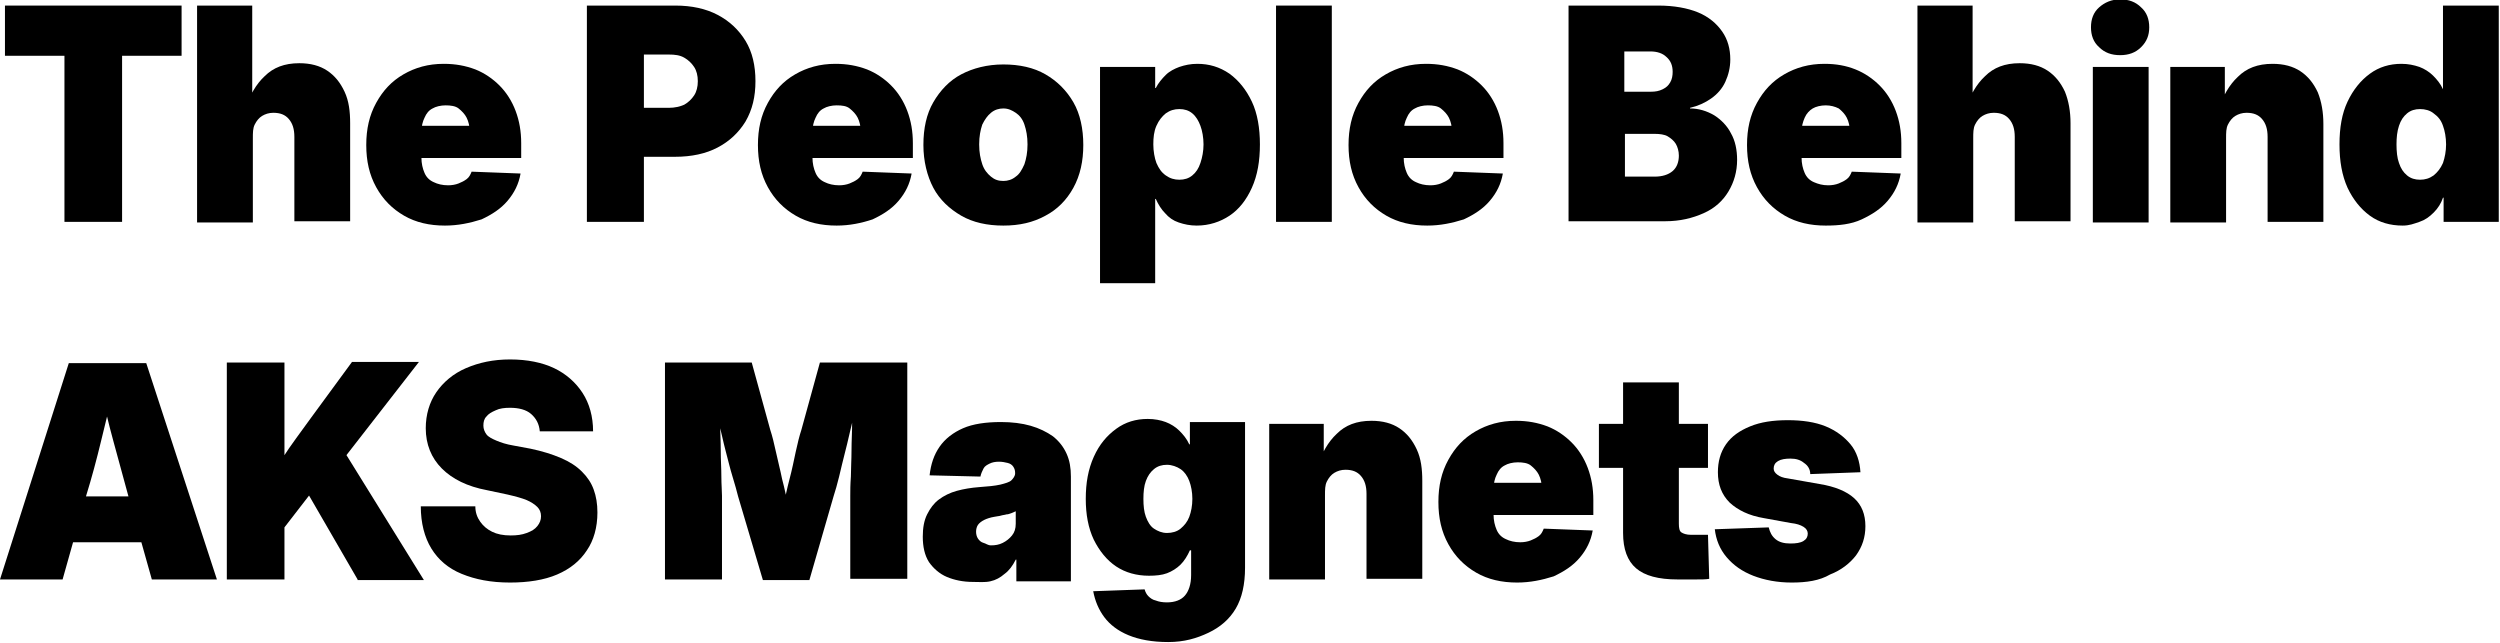
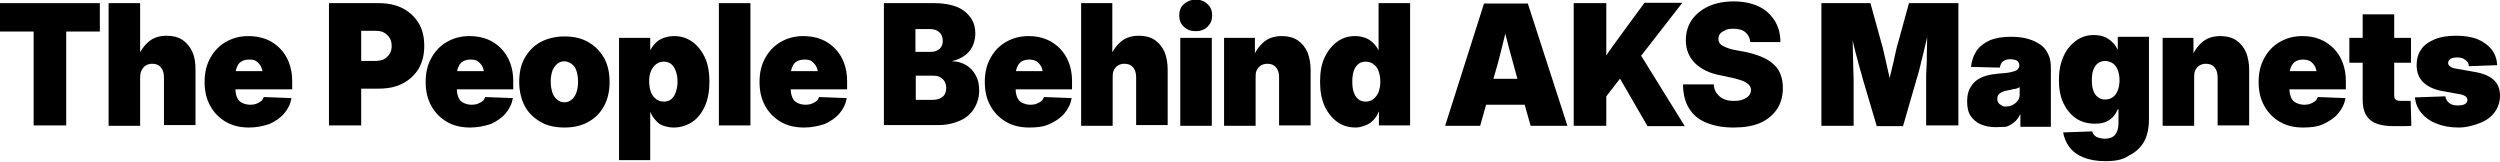
- <svg xmlns="http://www.w3.org/2000/svg" version="1.1" id="Layer_1" x="0px" y="0px" viewBox="0 0 403.4 103.6" style="enable-background:new 0 0 403.4 103.6;" xml:space="preserve">
+ <svg xmlns="http://www.w3.org/2000/svg" version="1.1" id="Layer_1" x="0px" y="0px" viewBox="0 0 713.6 46" style="enable-background:new 0 0 713.6 46;" xml:space="preserve">
  <g id="XMLID_2_">
-     <path id="XMLID_3_" d="M0.8,9V0.9h28.5V9h-9.6v26.8h-9.3V9H0.8z" />
-     <path id="XMLID_5_" d="M40.8,22.4v13.5h-9V0.9h8.9v16.6h-1.1c0.7-2.1,1.7-3.9,3.1-5.2c1.4-1.4,3.2-2.1,5.6-2.1   c1.8,0,3.3,0.4,4.5,1.2c1.2,0.8,2.1,1.9,2.8,3.4s0.9,3.2,0.9,5.1v15.8h-9V22.1c0-1.3-0.3-2.2-0.9-2.9c-0.6-0.7-1.4-1-2.5-1   c-0.7,0-1.3,0.2-1.8,0.5c-0.5,0.3-0.9,0.8-1.2,1.4S40.8,21.4,40.8,22.4z" />
-     <path id="XMLID_7_" d="M71.8,36.4c-2.5,0-4.7-0.5-6.6-1.6c-1.9-1.1-3.4-2.6-4.5-4.6c-1.1-2-1.6-4.2-1.6-6.8s0.5-4.8,1.6-6.8   c1.1-2,2.5-3.5,4.4-4.6c1.9-1.1,4-1.7,6.5-1.7c1.9,0,3.5,0.3,5.1,0.9c1.5,0.6,2.8,1.5,3.9,2.6s2,2.5,2.6,4.1s0.9,3.3,0.9,5.2v2.4   H61.9v-5.2H80l-4.2,1c0-0.9-0.2-1.7-0.5-2.3c-0.3-0.6-0.8-1.1-1.3-1.5S72.7,17,71.9,17c-0.8,0-1.6,0.2-2.1,0.5   c-0.6,0.3-1,0.8-1.3,1.5c-0.3,0.6-0.5,1.4-0.5,2.3v4.1c0,1,0.2,1.8,0.5,2.5c0.3,0.7,0.8,1.2,1.5,1.5c0.6,0.3,1.4,0.5,2.3,0.5   c0.6,0,1.2-0.1,1.7-0.3c0.5-0.2,0.9-0.4,1.3-0.7s0.6-0.7,0.8-1.2l7.9,0.3c-0.3,1.7-1,3.1-2.1,4.4s-2.5,2.2-4.2,3   C75.8,36,73.9,36.4,71.8,36.4z" />
-     <path id="XMLID_9_" d="M94.7,35.9V0.9h14.3c2.6,0,4.9,0.5,6.8,1.5s3.4,2.4,4.5,4.2c1.1,1.8,1.6,4,1.6,6.5c0,2.5-0.5,4.6-1.6,6.5   c-1.1,1.8-2.6,3.2-4.5,4.2c-1.9,1-4.2,1.5-6.9,1.5h-8.8v-7.9h7.8c1,0,1.8-0.2,2.5-0.5c0.7-0.4,1.2-0.9,1.6-1.5s0.6-1.4,0.6-2.3   c0-0.9-0.2-1.7-0.6-2.3s-0.9-1.1-1.6-1.5c-0.7-0.4-1.5-0.5-2.5-0.5h-4v27H94.7z" />
-     <path id="XMLID_11_" d="M135,36.4c-2.5,0-4.7-0.5-6.6-1.6c-1.9-1.1-3.4-2.6-4.5-4.6c-1.1-2-1.6-4.2-1.6-6.8s0.5-4.8,1.6-6.8   c1.1-2,2.5-3.5,4.4-4.6c1.9-1.1,4-1.7,6.5-1.7c1.9,0,3.5,0.3,5.1,0.9c1.5,0.6,2.8,1.5,3.9,2.6s2,2.5,2.6,4.1s0.9,3.3,0.9,5.2v2.4   H125v-5.2h18.1l-4.2,1c0-0.9-0.2-1.7-0.5-2.3c-0.3-0.6-0.8-1.1-1.3-1.5S135.9,17,135,17c-0.8,0-1.6,0.2-2.1,0.5   c-0.6,0.3-1,0.8-1.3,1.5c-0.3,0.6-0.5,1.4-0.5,2.3v4.1c0,1,0.2,1.8,0.5,2.5c0.3,0.7,0.8,1.2,1.5,1.5c0.6,0.3,1.4,0.5,2.3,0.5   c0.6,0,1.2-0.1,1.7-0.3c0.5-0.2,0.9-0.4,1.3-0.7s0.6-0.7,0.8-1.2l7.9,0.3c-0.3,1.7-1,3.1-2.1,4.4s-2.5,2.2-4.2,3   C139,36,137.1,36.4,135,36.4z" />
-     <path id="XMLID_13_" d="M161.9,36.4c-2.6,0-4.9-0.5-6.8-1.6s-3.5-2.6-4.5-4.5s-1.6-4.3-1.6-6.9c0-2.7,0.5-5,1.6-6.9   s2.6-3.5,4.5-4.5s4.2-1.6,6.8-1.6c2.6,0,4.9,0.5,6.8,1.6c1.9,1.1,3.4,2.6,4.5,4.5s1.6,4.3,1.6,6.9c0,2.6-0.5,4.9-1.6,6.9   s-2.6,3.5-4.5,4.5C166.7,35.9,164.5,36.4,161.9,36.4z M161.9,29.2c0.7,0,1.4-0.2,2-0.7c0.6-0.4,1-1.1,1.4-2   c0.3-0.9,0.5-1.9,0.5-3.2s-0.2-2.3-0.5-3.2c-0.3-0.9-0.8-1.5-1.4-1.9c-0.6-0.4-1.2-0.7-2-0.7c-0.7,0-1.4,0.2-2,0.7s-1,1.1-1.4,1.9   c-0.3,0.9-0.5,1.9-0.5,3.2s0.2,2.3,0.5,3.2c0.3,0.9,0.8,1.5,1.4,2S161.1,29.2,161.9,29.2z" />
-     <path id="XMLID_16_" d="M177.5,45.7V10.8h8.9v3.4h0.1c0.4-0.8,1-1.5,1.6-2.1c0.6-0.6,1.4-1,2.2-1.3c0.9-0.3,1.8-0.5,2.9-0.5   c1.9,0,3.6,0.5,5.2,1.6c1.5,1.1,2.7,2.6,3.6,4.5s1.3,4.3,1.3,6.9c0,2.7-0.4,5-1.3,7s-2.1,3.5-3.6,4.5s-3.3,1.6-5.3,1.6   c-1.1,0-2-0.2-2.9-0.5s-1.6-0.8-2.2-1.5c-0.6-0.6-1.1-1.4-1.5-2.3h-0.1v13.6H177.5z M190.3,29c0.8,0,1.5-0.2,2.1-0.7s1-1.1,1.3-2   s0.5-1.9,0.5-3s-0.2-2.2-0.5-3s-0.7-1.5-1.3-2s-1.3-0.7-2.1-0.7c-0.8,0-1.5,0.2-2.2,0.7c-0.6,0.5-1.1,1.1-1.5,2   c-0.4,0.9-0.5,1.9-0.5,3s0.2,2.2,0.5,3c0.4,0.9,0.8,1.5,1.5,2C188.8,28.8,189.5,29,190.3,29z" />
-     <path id="XMLID_19_" d="M214.9,0.9v34.9h-9V0.9H214.9z" />
-     <path id="XMLID_21_" d="M230.3,36.4c-2.5,0-4.7-0.5-6.6-1.6c-1.9-1.1-3.4-2.6-4.5-4.6c-1.1-2-1.6-4.2-1.6-6.8s0.5-4.8,1.6-6.8   c1.1-2,2.5-3.5,4.4-4.6c1.9-1.1,4-1.7,6.5-1.7c1.9,0,3.5,0.3,5.1,0.9c1.5,0.6,2.8,1.5,3.9,2.6s2,2.5,2.6,4.1s0.9,3.3,0.9,5.2v2.4   h-22.2v-5.2h18.1l-4.2,1c0-0.9-0.2-1.7-0.5-2.3c-0.3-0.6-0.8-1.1-1.3-1.5s-1.3-0.5-2.1-0.5c-0.8,0-1.6,0.2-2.1,0.5   c-0.6,0.3-1,0.8-1.3,1.5c-0.3,0.6-0.5,1.4-0.5,2.3v4.1c0,1,0.2,1.8,0.5,2.5c0.3,0.7,0.8,1.2,1.5,1.5c0.6,0.3,1.4,0.5,2.3,0.5   c0.6,0,1.2-0.1,1.7-0.3c0.5-0.2,0.9-0.4,1.3-0.7s0.6-0.7,0.8-1.2l7.9,0.3c-0.3,1.7-1,3.1-2.1,4.4s-2.5,2.2-4.2,3   C234.3,36,232.4,36.4,230.3,36.4z" />
-     <path id="XMLID_23_" d="M253.1,35.9V0.9h14.5c2.5,0,4.7,0.4,6.4,1.1c1.7,0.7,3,1.8,3.9,3.1c0.9,1.3,1.3,2.8,1.3,4.5   c0,1.3-0.3,2.5-0.8,3.6s-1.3,2-2.3,2.7c-1,0.7-2.1,1.2-3.4,1.5v0.1c1.4,0,2.7,0.4,3.9,1.1c1.1,0.7,2.1,1.7,2.7,2.9   c0.7,1.2,1,2.7,1,4.3c0,1.9-0.5,3.6-1.4,5.1c-0.9,1.5-2.2,2.7-4,3.5s-3.8,1.3-6.2,1.3H253.1z M262.2,14.8h4.2   c0.7,0,1.3-0.1,1.9-0.4s0.9-0.6,1.2-1.1c0.3-0.5,0.4-1.1,0.4-1.7c0-1-0.3-1.8-1-2.4c-0.6-0.6-1.5-0.9-2.6-0.9h-4.2V14.8z    M262.2,28.5h4.8c1.2,0,2.2-0.3,2.9-0.9s1-1.5,1-2.5c0-0.7-0.2-1.4-0.5-1.9s-0.8-0.9-1.3-1.2s-1.3-0.4-2.1-0.4h-4.8V28.5z" />
-     <path id="XMLID_27_" d="M294.6,36.4c-2.5,0-4.7-0.5-6.6-1.6c-1.9-1.1-3.4-2.6-4.5-4.6c-1.1-2-1.6-4.2-1.6-6.8s0.5-4.8,1.6-6.8   c1.1-2,2.5-3.5,4.4-4.6c1.9-1.1,4-1.7,6.5-1.7c1.9,0,3.5,0.3,5,0.9c1.5,0.6,2.8,1.5,3.9,2.6c1.1,1.1,2,2.5,2.6,4.1   c0.6,1.6,0.9,3.3,0.9,5.2v2.4h-22.2v-5.2h18.1l-4.2,1c0-0.9-0.2-1.7-0.5-2.3c-0.3-0.6-0.8-1.1-1.3-1.5c-0.6-0.3-1.3-0.5-2.1-0.5   s-1.6,0.2-2.1,0.5s-1,0.8-1.3,1.5s-0.5,1.4-0.5,2.3v4.1c0,1,0.2,1.8,0.5,2.5s0.8,1.2,1.5,1.5s1.4,0.5,2.3,0.5   c0.6,0,1.2-0.1,1.7-0.3s0.9-0.4,1.3-0.7c0.4-0.3,0.6-0.7,0.8-1.2l7.9,0.3c-0.3,1.7-1,3.1-2.1,4.4s-2.5,2.2-4.2,3   S296.7,36.4,294.6,36.4z" />
-     <path id="XMLID_29_" d="M318.4,22.4v13.5h-9V0.9h8.9v16.6h-1.1c0.7-2.1,1.7-3.9,3.1-5.2c1.4-1.4,3.2-2.1,5.6-2.1   c1.8,0,3.3,0.4,4.5,1.2s2.1,1.9,2.8,3.4c0.6,1.5,0.9,3.2,0.9,5.1v15.8h-9V22.1c0-1.3-0.3-2.2-0.9-2.9c-0.6-0.7-1.4-1-2.5-1   c-0.7,0-1.3,0.2-1.8,0.5s-0.9,0.8-1.2,1.4S318.4,21.4,318.4,22.4z" />
-     <path id="XMLID_31_" d="M342.1,8.9c-1.4,0-2.5-0.4-3.4-1.3c-0.9-0.8-1.3-1.9-1.3-3.2c0-1.3,0.4-2.4,1.3-3.2c0.9-0.8,2-1.3,3.4-1.3   s2.5,0.4,3.4,1.3c0.9,0.8,1.3,1.9,1.3,3.2c0,1.3-0.4,2.3-1.3,3.2C344.6,8.5,343.5,8.9,342.1,8.9z M337.7,35.9V10.8h9v25.1H337.7z" />
-     <path id="XMLID_34_" d="M359.2,22.4v13.5h-9V10.8h8.8l0,6.8h-1c0.7-2.1,1.7-3.9,3.1-5.2c1.4-1.4,3.2-2.1,5.6-2.1   c1.8,0,3.3,0.4,4.5,1.2s2.1,1.9,2.8,3.4c0.6,1.5,0.9,3.2,0.9,5.1v15.8h-9V22.1c0-1.3-0.3-2.2-0.9-2.9c-0.6-0.7-1.4-1-2.5-1   c-0.7,0-1.3,0.2-1.8,0.5s-0.9,0.8-1.2,1.4S359.2,21.4,359.2,22.4z" />
-     <path id="XMLID_36_" d="M387.7,36.4c-2,0-3.8-0.5-5.3-1.6s-2.7-2.6-3.6-4.5c-0.9-2-1.3-4.3-1.3-7c0-2.7,0.4-5,1.3-6.9   s2.1-3.4,3.6-4.5s3.2-1.6,5.1-1.6c1.1,0,2,0.2,2.9,0.5c0.8,0.3,1.6,0.8,2.2,1.4c0.6,0.6,1.2,1.3,1.6,2.2h0V0.9h9v34.9h-8.9v-3.9   h-0.1c-0.3,0.9-0.8,1.7-1.5,2.4s-1.4,1.2-2.3,1.5S388.8,36.4,387.7,36.4z M390.5,29c0.8,0,1.5-0.2,2.2-0.7c0.6-0.5,1.1-1.1,1.5-2   c0.3-0.9,0.5-1.9,0.5-3s-0.2-2.2-0.5-3c-0.3-0.9-0.8-1.5-1.5-2c-0.6-0.5-1.4-0.7-2.2-0.7c-0.8,0-1.5,0.2-2.1,0.7   c-0.6,0.5-1,1.1-1.3,2c-0.3,0.9-0.4,1.9-0.4,3s0.1,2.2,0.4,3c0.3,0.9,0.7,1.5,1.3,2C389,28.8,389.7,29,390.5,29z" />
-     <path id="XMLID_39_" d="M0,93.5l11.1-34.9h12.5L35,93.5H24.5l-3.8-13.5c-0.8-2.9-1.6-5.9-2.4-8.8c-0.8-2.9-1.5-5.9-2.2-9.1h2.4   c-0.7,3.1-1.5,6.1-2.2,9.1c-0.7,2.9-1.5,5.9-2.4,8.8l-3.8,13.5H0z M8.3,87.5v-7.4h18.4v7.4H8.3z" />
-     <path id="XMLID_42_" d="M36.6,93.5V58.5h9.3V66l0,10.1l0,4.6v12.8H36.6z M43.5,88.2v-11c0.7-1.1,1.4-2.2,2.1-3.3   c0.7-1.1,1.4-2.1,2.2-3.2s1.6-2.2,2.4-3.3l6.6-9h10.8l-14,18l-0.9-0.1L43.5,88.2z M57.7,93.5l-8.1-14l5.6-7.2l13.2,21.3H57.7z" />
-     <path id="XMLID_46_" d="M82.3,94c-3.1,0-5.6-0.5-7.8-1.4s-3.8-2.3-4.9-4.1s-1.7-4.1-1.7-6.8h8.8c0,1,0.3,1.8,0.8,2.5   s1.1,1.2,1.9,1.6s1.8,0.6,3,0.6c1,0,1.8-0.1,2.6-0.4s1.3-0.6,1.7-1.1c0.4-0.5,0.6-1,0.6-1.6c0-0.6-0.2-1.1-0.6-1.5   c-0.4-0.4-1-0.8-1.7-1.1s-1.8-0.6-3.1-0.9l-3.3-0.7c-3.2-0.6-5.6-1.8-7.3-3.5c-1.7-1.7-2.6-3.9-2.6-6.5c0-2.2,0.6-4.2,1.7-5.8   s2.7-3,4.8-3.9s4.4-1.4,7.1-1.4c2.8,0,5.2,0.5,7.1,1.4s3.5,2.3,4.6,4c1.1,1.7,1.7,3.8,1.7,6.2h-8.6c-0.1-1.2-0.6-2.1-1.4-2.8   c-0.8-0.7-2-1-3.4-1c-0.9,0-1.7,0.1-2.3,0.4c-0.7,0.3-1.2,0.6-1.5,1c-0.4,0.4-0.5,0.9-0.5,1.5c0,0.5,0.2,1,0.5,1.4   c0.3,0.4,0.9,0.7,1.6,1s1.6,0.6,2.8,0.8l2.7,0.5c1.9,0.4,3.5,0.9,4.9,1.5s2.5,1.3,3.4,2.2s1.5,1.8,1.9,2.9s0.6,2.3,0.6,3.7   c0,2.4-0.6,4.5-1.7,6.1c-1.1,1.7-2.7,3-4.8,3.9C87.8,93.6,85.2,94,82.3,94z" />
-     <path id="XMLID_48_" d="M107.3,93.5V58.5h14l3,10.9c0.3,0.9,0.6,2.1,0.9,3.5s0.7,2.9,1,4.4c0.4,1.5,0.7,3,1,4.4s0.5,2.6,0.7,3.6   h-2.2c0.2-1,0.4-2.2,0.7-3.6s0.6-2.9,1-4.4c0.4-1.5,0.7-3,1-4.4s0.6-2.6,0.9-3.5l3-10.9h14.1v34.9h-9.2V80c0-0.8,0-1.8,0.1-3.1   c0-1.3,0.1-2.7,0.1-4.2s0.1-3,0.1-4.6c0-1.5,0.1-3,0.1-4.3h0.9c-0.3,1.4-0.6,2.8-1,4.4s-0.7,3.1-1.1,4.6c-0.4,1.5-0.7,2.9-1,4.1   s-0.6,2.3-0.9,3.2l-3.9,13.5h-7.5l-4-13.5c-0.2-0.8-0.5-1.9-0.9-3.2s-0.7-2.6-1.1-4.1c-0.4-1.5-0.7-3-1.1-4.6s-0.7-3-1-4.4h1.1   c0,1.3,0,2.8,0.1,4.3c0,1.5,0.1,3.1,0.1,4.6s0.1,2.9,0.1,4.2c0,1.3,0.1,2.3,0.1,3.1v13.5H107.3z" />
-     <path id="XMLID_50_" d="M157,93.9c-1.6,0-3-0.3-4.2-0.8c-1.2-0.5-2.2-1.4-2.9-2.4c-0.7-1.1-1-2.5-1-4.1c0-1.4,0.2-2.6,0.7-3.6   s1.1-1.8,1.9-2.4c0.8-0.6,1.8-1.1,2.9-1.4s2.3-0.5,3.6-0.6c1.4-0.1,2.5-0.2,3.4-0.4c0.8-0.2,1.5-0.4,1.8-0.7s0.6-0.7,0.6-1.1v-0.1   c0-0.4-0.1-0.7-0.3-1s-0.5-0.5-0.9-0.6c-0.4-0.1-0.9-0.2-1.4-0.2c-0.6,0-1.1,0.1-1.5,0.3c-0.4,0.2-0.8,0.4-1,0.8s-0.4,0.8-0.5,1.3   l-8.2-0.2c0.2-1.8,0.7-3.3,1.6-4.6c0.9-1.3,2.2-2.3,3.8-3s3.7-1,6.1-1c1.8,0,3.4,0.2,4.8,0.6c1.4,0.4,2.6,1,3.6,1.7   c1,0.8,1.7,1.7,2.2,2.8c0.5,1.1,0.7,2.3,0.7,3.7v16.9H164v-3.5h-0.1c-0.5,1-1.1,1.8-1.8,2.3c-0.7,0.6-1.4,1-2.3,1.2   S158,93.9,157,93.9z M159.9,88c0.7,0,1.3-0.1,1.9-0.4c0.6-0.3,1.1-0.7,1.5-1.2c0.4-0.5,0.6-1.1,0.6-1.9v-2   c-0.2,0.1-0.5,0.2-0.7,0.3c-0.3,0.1-0.5,0.2-0.8,0.2c-0.3,0.1-0.6,0.1-0.9,0.2s-0.7,0.1-1.1,0.2c-0.6,0.1-1.2,0.3-1.6,0.5   s-0.8,0.5-1,0.8c-0.2,0.3-0.3,0.7-0.3,1.1c0,0.4,0.1,0.8,0.3,1.1c0.2,0.3,0.5,0.6,0.9,0.7S159.4,88,159.9,88z" />
-     <path id="XMLID_53_" d="M188.5,103.6c-2.6,0-4.7-0.4-6.4-1.1c-1.7-0.7-3-1.7-3.9-2.9s-1.5-2.6-1.8-4.2l8.3-0.3   c0.1,0.4,0.3,0.8,0.6,1.1c0.3,0.3,0.7,0.6,1.2,0.7c0.5,0.2,1.1,0.3,1.8,0.3c1.3,0,2.3-0.4,2.9-1.1c0.6-0.7,1-1.8,1-3.3v-4h-0.2   c-0.4,0.9-0.9,1.7-1.5,2.3c-0.6,0.6-1.4,1.1-2.2,1.4s-1.8,0.4-2.9,0.4c-2,0-3.8-0.5-5.3-1.5c-1.5-1-2.7-2.5-3.6-4.3   c-0.9-1.9-1.3-4.1-1.3-6.6c0-2.6,0.4-4.8,1.3-6.8s2.1-3.4,3.6-4.5c1.5-1.1,3.2-1.6,5.1-1.6c1.1,0,2.1,0.2,2.9,0.5s1.6,0.8,2.2,1.4   s1.2,1.3,1.6,2.2h0.1v-3.6h8.9v23.5c0,2.7-0.5,4.9-1.5,6.6c-1,1.7-2.5,3-4.4,3.9S191.1,103.6,188.5,103.6z M188.3,86   c0.8,0,1.6-0.2,2.2-0.7s1.1-1.1,1.4-1.9s0.5-1.8,0.5-2.9s-0.2-2.1-0.5-2.9s-0.8-1.5-1.4-1.9s-1.4-0.7-2.2-0.7   c-0.8,0-1.5,0.2-2.1,0.7s-1,1.1-1.3,1.9s-0.4,1.8-0.4,2.9s0.1,2.1,0.4,2.9s0.7,1.5,1.3,1.9S187.5,86,188.3,86z" />
-     <path id="XMLID_56_" d="M213.8,80v13.5h-9V68.4h8.8l0,6.8h-1c0.7-2.1,1.7-3.9,3.1-5.2c1.4-1.4,3.2-2.1,5.6-2.1   c1.8,0,3.3,0.4,4.5,1.2c1.2,0.8,2.1,1.9,2.8,3.4s0.9,3.2,0.9,5.1v15.8h-9V79.7c0-1.3-0.3-2.2-0.9-2.9c-0.6-0.7-1.4-1-2.5-1   c-0.7,0-1.3,0.2-1.8,0.5c-0.5,0.3-0.9,0.8-1.2,1.4S213.8,79,213.8,80z" />
-     <path id="XMLID_58_" d="M244.8,94c-2.5,0-4.7-0.5-6.6-1.6c-1.9-1.1-3.4-2.6-4.5-4.6c-1.1-2-1.6-4.2-1.6-6.8s0.5-4.8,1.6-6.8   c1.1-2,2.5-3.5,4.4-4.6c1.9-1.1,4-1.7,6.5-1.7c1.9,0,3.5,0.3,5.1,0.9c1.5,0.6,2.8,1.5,3.9,2.6s2,2.5,2.6,4.1s0.9,3.3,0.9,5.2v2.4   h-22.2v-5.2h18.1l-4.2,1c0-0.9-0.2-1.7-0.5-2.3c-0.3-0.6-0.8-1.1-1.3-1.5s-1.3-0.5-2.1-0.5c-0.8,0-1.6,0.2-2.1,0.5   c-0.6,0.3-1,0.8-1.3,1.5c-0.3,0.6-0.5,1.4-0.5,2.3v4.1c0,1,0.2,1.8,0.5,2.5c0.3,0.7,0.8,1.2,1.5,1.5c0.6,0.3,1.4,0.5,2.3,0.5   c0.6,0,1.2-0.1,1.7-0.3c0.5-0.2,0.9-0.4,1.3-0.7s0.6-0.7,0.8-1.2l7.9,0.3c-0.3,1.7-1,3.1-2.1,4.4s-2.5,2.2-4.2,3   C248.8,93.6,246.9,94,244.8,94z" />
-     <path id="XMLID_60_" d="M275.6,68.4v7.1h-17.6v-7.1H275.6z M261.9,61.7h9v22.8c0,0.7,0.1,1.2,0.4,1.4s0.8,0.4,1.6,0.4   c0.4,0,0.9,0,1.5,0c0.6,0,1,0,1.2,0l0.2,7.1c-0.5,0.1-1.3,0.1-2.2,0.1c-0.9,0-1.9,0-2.9,0c-3.1,0-5.3-0.6-6.7-1.8   c-1.4-1.2-2.1-3.1-2.1-5.7V61.7z" />
-     <path id="XMLID_63_" d="M289.1,94c-2.3,0-4.4-0.4-6.2-1.1s-3.2-1.7-4.3-3c-1.1-1.3-1.7-2.8-1.9-4.5l8.7-0.3   c0.2,0.8,0.5,1.4,1.1,1.9s1.4,0.7,2.4,0.7c0.9,0,1.6-0.1,2.1-0.4s0.7-0.7,0.7-1.2c0-0.4-0.2-0.8-0.7-1.1s-1.1-0.5-2-0.6l-4.4-0.8   c-2.4-0.4-4.2-1.3-5.5-2.5c-1.3-1.3-1.9-2.9-1.9-4.9c0-1.7,0.4-3.2,1.3-4.5s2.2-2.2,3.9-2.9c1.7-0.7,3.7-1,6.1-1   c2.3,0,4.4,0.3,6.1,1c1.7,0.7,3,1.7,4,2.9s1.5,2.8,1.6,4.5l-8.1,0.3c0-0.8-0.4-1.4-1-1.8c-0.6-0.5-1.3-0.7-2.2-0.7   c-0.8,0-1.5,0.1-2,0.4s-0.7,0.7-0.7,1.2c0,0.4,0.2,0.7,0.6,1c0.4,0.3,0.9,0.5,1.7,0.6l5.1,0.9c2.5,0.4,4.4,1.2,5.6,2.3   s1.8,2.6,1.8,4.5c0,1.8-0.5,3.3-1.5,4.7c-1,1.3-2.4,2.4-4.2,3.1C293.6,93.7,291.5,94,289.1,94z" />
+     <path id="XMLID_3_" d="M0,9V0.9h28.5V9h-9.6v26.8H9.6V9H0z" />
+     <path id="XMLID_5_" d="M40,22.4v13.5h-9V0.9H40v16.6h-1.1c0.7-2.1,1.7-3.9,3.1-5.2c1.4-1.4,3.2-2.1,5.6-2.1c1.8,0,3.3,0.4,4.5,1.2   c1.2,0.8,2.1,1.9,2.8,3.4s0.9,3.2,0.9,5.1v15.8h-9V22.1c0-1.3-0.3-2.2-0.9-2.9c-0.6-0.7-1.4-1-2.5-1c-0.7,0-1.3,0.2-1.8,0.5   c-0.5,0.3-0.9,0.8-1.2,1.4S40,21.4,40,22.4z" />
+     <path id="XMLID_7_" d="M71.1,36.4c-2.5,0-4.7-0.5-6.6-1.6c-1.9-1.1-3.4-2.6-4.5-4.6c-1.1-2-1.6-4.2-1.6-6.8s0.5-4.8,1.6-6.8   c1.1-2,2.5-3.5,4.4-4.6c1.9-1.1,4-1.7,6.5-1.7c1.9,0,3.5,0.3,5.1,0.9c1.5,0.6,2.8,1.5,3.9,2.6s2,2.5,2.6,4.1s0.9,3.3,0.9,5.2v2.4   H61.1v-5.2h18.1l-4.2,1c0-0.9-0.2-1.7-0.5-2.3c-0.3-0.6-0.8-1.1-1.3-1.5S71.9,17,71.1,17c-0.8,0-1.6,0.2-2.1,0.5   c-0.6,0.3-1,0.8-1.3,1.5c-0.3,0.6-0.5,1.4-0.5,2.3v4.1c0,1,0.2,1.8,0.5,2.5c0.3,0.7,0.8,1.2,1.5,1.5c0.6,0.3,1.4,0.5,2.3,0.5   c0.6,0,1.2-0.1,1.7-0.3c0.5-0.2,0.9-0.4,1.3-0.7s0.6-0.7,0.8-1.2l7.9,0.3c-0.3,1.7-1,3.1-2.1,4.4s-2.5,2.2-4.2,3   C75.1,36,73.2,36.4,71.1,36.4z" />
+     <path id="XMLID_9_" d="M93.9,35.9V0.9h14.3c2.6,0,4.9,0.5,6.8,1.5s3.4,2.4,4.5,4.2c1.1,1.8,1.6,4,1.6,6.5c0,2.5-0.5,4.6-1.6,6.5   c-1.1,1.8-2.6,3.2-4.5,4.2c-1.9,1-4.2,1.5-6.9,1.5h-8.8v-7.9h7.8c1,0,1.8-0.2,2.5-0.5c0.7-0.4,1.2-0.9,1.6-1.5s0.6-1.4,0.6-2.3   c0-0.9-0.2-1.7-0.6-2.3s-0.9-1.1-1.6-1.5c-0.7-0.4-1.5-0.5-2.5-0.5h-4v27H93.9z" />
+     <path id="XMLID_11_" d="M134.2,36.4c-2.5,0-4.7-0.5-6.6-1.6c-1.9-1.1-3.4-2.6-4.5-4.6c-1.1-2-1.6-4.2-1.6-6.8s0.5-4.8,1.6-6.8   c1.1-2,2.5-3.5,4.4-4.6c1.9-1.1,4-1.7,6.5-1.7c1.9,0,3.5,0.3,5.1,0.9c1.5,0.6,2.8,1.5,3.9,2.6s2,2.5,2.6,4.1s0.9,3.3,0.9,5.2v2.4   h-22.2v-5.2h18.1l-4.2,1c0-0.9-0.2-1.7-0.5-2.3c-0.3-0.6-0.8-1.1-1.3-1.5s-1.3-0.5-2.1-0.5c-0.8,0-1.6,0.2-2.1,0.5   c-0.6,0.3-1,0.8-1.3,1.5c-0.3,0.6-0.5,1.4-0.5,2.3v4.1c0,1,0.2,1.8,0.5,2.5c0.3,0.7,0.8,1.2,1.5,1.5c0.6,0.3,1.4,0.5,2.3,0.5   c0.6,0,1.2-0.1,1.7-0.3c0.5-0.2,0.9-0.4,1.3-0.7s0.6-0.7,0.8-1.2l7.9,0.3c-0.3,1.7-1,3.1-2.1,4.4s-2.5,2.2-4.2,3   C138.2,36,136.3,36.4,134.2,36.4z" />
+     <path id="XMLID_13_" d="M161.1,36.4c-2.6,0-4.9-0.5-6.8-1.6s-3.5-2.6-4.5-4.5s-1.6-4.3-1.6-6.9c0-2.7,0.5-5,1.6-6.9   s2.6-3.5,4.5-4.5s4.2-1.6,6.8-1.6c2.6,0,4.9,0.5,6.8,1.6c1.9,1.1,3.4,2.6,4.5,4.5s1.6,4.3,1.6,6.9c0,2.6-0.5,4.9-1.6,6.9   s-2.6,3.5-4.5,4.5C166,35.9,163.7,36.4,161.1,36.4z M161.1,29.2c0.7,0,1.4-0.2,2-0.7c0.6-0.4,1-1.1,1.4-2c0.3-0.9,0.5-1.9,0.5-3.2   s-0.2-2.3-0.5-3.2c-0.3-0.9-0.8-1.5-1.4-1.9c-0.6-0.4-1.2-0.7-2-0.7c-0.7,0-1.4,0.2-2,0.7s-1,1.1-1.4,1.9c-0.3,0.9-0.5,1.9-0.5,3.2   s0.2,2.3,0.5,3.2c0.3,0.9,0.8,1.5,1.4,2S160.4,29.2,161.1,29.2z" />
+     <path id="XMLID_16_" d="M176.7,45.7V10.8h8.9v3.4h0.1c0.4-0.8,1-1.5,1.6-2.1c0.6-0.6,1.4-1,2.2-1.3c0.9-0.3,1.8-0.5,2.9-0.5   c1.9,0,3.6,0.5,5.2,1.6c1.5,1.1,2.7,2.6,3.6,4.5s1.3,4.3,1.3,6.9c0,2.7-0.4,5-1.3,7s-2.1,3.5-3.6,4.5s-3.3,1.6-5.3,1.6   c-1.1,0-2-0.2-2.9-0.5s-1.6-0.8-2.2-1.5c-0.6-0.6-1.1-1.4-1.5-2.3h-0.1v13.6H176.7z M189.5,29c0.8,0,1.5-0.2,2.1-0.7s1-1.1,1.3-2   s0.5-1.9,0.5-3s-0.2-2.2-0.5-3s-0.7-1.5-1.3-2s-1.3-0.7-2.1-0.7c-0.8,0-1.5,0.2-2.2,0.7c-0.6,0.5-1.1,1.1-1.5,2   c-0.4,0.9-0.5,1.9-0.5,3s0.2,2.2,0.5,3c0.4,0.9,0.8,1.5,1.5,2C188,28.8,188.7,29,189.5,29z" />
+     <path id="XMLID_19_" d="M214.2,0.9v34.9h-9V0.9H214.2z" />
+     <path id="XMLID_21_" d="M229.5,36.4c-2.5,0-4.7-0.5-6.6-1.6c-1.9-1.1-3.4-2.6-4.5-4.6c-1.1-2-1.6-4.2-1.6-6.8s0.5-4.8,1.6-6.8   c1.1-2,2.5-3.5,4.4-4.6c1.9-1.1,4-1.7,6.5-1.7c1.9,0,3.5,0.3,5.1,0.9c1.5,0.6,2.8,1.5,3.9,2.6s2,2.5,2.6,4.1s0.9,3.3,0.9,5.2v2.4   h-22.2v-5.2h18.1l-4.2,1c0-0.9-0.2-1.7-0.5-2.3c-0.3-0.6-0.8-1.1-1.3-1.5s-1.3-0.5-2.1-0.5c-0.8,0-1.6,0.2-2.1,0.5   c-0.6,0.3-1,0.8-1.3,1.5c-0.3,0.6-0.5,1.4-0.5,2.3v4.1c0,1,0.2,1.8,0.5,2.5c0.3,0.7,0.8,1.2,1.5,1.5c0.6,0.3,1.4,0.5,2.3,0.5   c0.6,0,1.2-0.1,1.7-0.3c0.5-0.2,0.9-0.4,1.3-0.7s0.6-0.7,0.8-1.2l7.9,0.3c-0.3,1.7-1,3.1-2.1,4.4s-2.5,2.2-4.2,3   C233.5,36,231.6,36.4,229.5,36.4z" />
+     <path id="XMLID_23_" d="M252.3,35.9V0.9h14.5c2.5,0,4.7,0.4,6.4,1.1c1.7,0.7,3,1.8,3.9,3.1c0.9,1.3,1.3,2.8,1.3,4.5   c0,1.3-0.3,2.5-0.8,3.6s-1.3,2-2.3,2.7c-1,0.7-2.1,1.2-3.4,1.5v0.1c1.4,0,2.7,0.4,3.9,1.1c1.1,0.7,2.1,1.7,2.7,2.9   c0.7,1.2,1,2.7,1,4.3c0,1.9-0.5,3.6-1.4,5.1c-0.9,1.5-2.2,2.7-4,3.5s-3.8,1.3-6.2,1.3H252.3z M261.4,14.8h4.2   c0.7,0,1.3-0.1,1.9-0.4s0.9-0.6,1.2-1.1c0.3-0.5,0.4-1.1,0.4-1.7c0-1-0.3-1.8-1-2.4c-0.6-0.6-1.5-0.9-2.6-0.9h-4.2V14.8z    M261.4,28.5h4.8c1.2,0,2.2-0.3,2.9-0.9s1-1.5,1-2.5c0-0.7-0.2-1.4-0.5-1.9s-0.8-0.9-1.3-1.2s-1.3-0.4-2.1-0.4h-4.8V28.5z" />
+     <path id="XMLID_27_" d="M293.8,36.4c-2.5,0-4.7-0.5-6.6-1.6c-1.9-1.1-3.4-2.6-4.5-4.6c-1.1-2-1.6-4.2-1.6-6.8s0.5-4.8,1.6-6.8   c1.1-2,2.5-3.5,4.4-4.6c1.9-1.1,4-1.7,6.5-1.7c1.9,0,3.5,0.3,5,0.9c1.5,0.6,2.8,1.5,3.9,2.6c1.1,1.1,2,2.5,2.6,4.1   c0.6,1.6,0.9,3.3,0.9,5.2v2.4h-22.2v-5.2h18.1l-4.2,1c0-0.9-0.2-1.7-0.5-2.3c-0.3-0.6-0.8-1.1-1.3-1.5c-0.6-0.3-1.3-0.5-2.1-0.5   s-1.6,0.2-2.1,0.5s-1,0.8-1.3,1.5s-0.5,1.4-0.5,2.3v4.1c0,1,0.2,1.8,0.5,2.5s0.8,1.2,1.5,1.5s1.4,0.5,2.3,0.5   c0.6,0,1.2-0.1,1.7-0.3s0.9-0.4,1.3-0.7c0.4-0.3,0.6-0.7,0.8-1.2l7.9,0.3c-0.3,1.7-1,3.1-2.1,4.4s-2.5,2.2-4.2,3   S295.9,36.4,293.8,36.4z" />
+     <path id="XMLID_29_" d="M317.6,22.4v13.5h-9V0.9h8.9v16.6h-1.1c0.7-2.1,1.7-3.9,3.1-5.2c1.4-1.4,3.2-2.1,5.6-2.1   c1.8,0,3.3,0.4,4.5,1.2s2.1,1.9,2.8,3.4c0.6,1.5,0.9,3.2,0.9,5.1v15.8h-9V22.1c0-1.3-0.3-2.2-0.9-2.9c-0.6-0.7-1.4-1-2.5-1   c-0.7,0-1.3,0.2-1.8,0.5s-0.9,0.8-1.2,1.4S317.6,21.4,317.6,22.4z" />
+     <path id="XMLID_31_" d="M341.3,8.9c-1.4,0-2.5-0.4-3.4-1.3c-0.9-0.8-1.3-1.9-1.3-3.2c0-1.3,0.4-2.4,1.3-3.2c0.9-0.8,2-1.3,3.4-1.3   s2.5,0.4,3.4,1.3c0.9,0.8,1.3,1.9,1.3,3.2c0,1.3-0.4,2.3-1.3,3.2C343.8,8.5,342.7,8.9,341.3,8.9z M336.9,35.9V10.8h9v25.1H336.9z" />
+     <path id="XMLID_34_" d="M358.4,22.4v13.5h-9V10.8h8.8l0,6.8h-1c0.7-2.1,1.7-3.9,3.1-5.2c1.4-1.4,3.2-2.1,5.6-2.1   c1.8,0,3.3,0.4,4.5,1.2s2.1,1.9,2.8,3.4c0.6,1.5,0.9,3.2,0.9,5.1v15.8h-9V22.1c0-1.3-0.3-2.2-0.9-2.9c-0.6-0.7-1.4-1-2.5-1   c-0.7,0-1.3,0.2-1.8,0.5s-0.9,0.8-1.2,1.4S358.4,21.4,358.4,22.4z" />
+     <path id="XMLID_36_" d="M387,36.4c-2,0-3.8-0.5-5.3-1.6s-2.7-2.6-3.6-4.5c-0.9-2-1.3-4.3-1.3-7c0-2.7,0.4-5,1.3-6.9   s2.1-3.4,3.6-4.5s3.2-1.6,5.1-1.6c1.1,0,2,0.2,2.9,0.5c0.8,0.3,1.6,0.8,2.2,1.4c0.6,0.6,1.2,1.3,1.6,2.2h0V0.9h9v34.9h-8.9v-3.9   h-0.1c-0.3,0.9-0.8,1.7-1.5,2.4s-1.4,1.2-2.3,1.5S388.1,36.4,387,36.4z M389.8,29c0.8,0,1.5-0.2,2.2-0.7c0.6-0.5,1.1-1.1,1.5-2   c0.3-0.9,0.5-1.9,0.5-3s-0.2-2.2-0.5-3c-0.3-0.9-0.8-1.5-1.5-2c-0.6-0.5-1.4-0.7-2.2-0.7c-0.8,0-1.5,0.2-2.1,0.7   c-0.6,0.5-1,1.1-1.3,2c-0.3,0.9-0.4,1.9-0.4,3s0.1,2.2,0.4,3c0.3,0.9,0.7,1.5,1.3,2C388.3,28.8,389,29,389.8,29z" />
+     <path id="XMLID_39_" d="M412.5,35.9l11.1-34.9h12.5l11.3,34.9h-10.5l-3.8-13.5c-0.8-2.9-1.6-5.9-2.4-8.8c-0.8-2.9-1.5-5.9-2.2-9.1   h2.4c-0.7,3.1-1.5,6.1-2.2,9.1c-0.7,2.9-1.5,5.9-2.4,8.8l-3.8,13.5H412.5z M420.9,29.9v-7.4h18.4v7.4H420.9z" />
+     <path id="XMLID_42_" d="M449.2,35.9V0.9h9.3v7.5l0,10.1l0,4.6v12.8H449.2z M456.1,30.6v-11c0.7-1.1,1.4-2.2,2.1-3.3   c0.7-1.1,1.4-2.1,2.2-3.2c0.8-1.1,1.6-2.2,2.4-3.3l6.6-9h10.8l-14,18l-0.9-0.1L456.1,30.6z M470.2,35.9l-8.1-14l5.6-7.2l13.2,21.3   H470.2z" />
+     <path id="XMLID_46_" d="M494.8,36.4c-3.1,0-5.6-0.5-7.8-1.4s-3.8-2.3-4.9-4.1s-1.7-4.1-1.7-6.8h8.8c0,1,0.3,1.8,0.8,2.5   s1.1,1.2,1.9,1.6s1.8,0.6,3,0.6c1,0,1.8-0.1,2.6-0.4c0.7-0.3,1.3-0.6,1.7-1.1c0.4-0.5,0.6-1,0.6-1.6c0-0.6-0.2-1.1-0.6-1.5   s-1-0.8-1.7-1.1c-0.8-0.3-1.8-0.6-3.1-0.9l-3.3-0.7c-3.2-0.6-5.6-1.8-7.3-3.5c-1.7-1.7-2.6-3.9-2.6-6.5c0-2.2,0.6-4.2,1.7-5.8   s2.8-3,4.8-3.9c2-0.9,4.4-1.4,7.1-1.4c2.8,0,5.2,0.5,7.1,1.4c2,0.9,3.5,2.3,4.6,4c1.1,1.7,1.7,3.8,1.7,6.2h-8.6   c-0.1-1.2-0.6-2.1-1.4-2.8s-2-1-3.4-1c-0.9,0-1.7,0.1-2.3,0.4s-1.2,0.6-1.5,1s-0.5,0.9-0.5,1.5c0,0.5,0.2,1,0.5,1.4   c0.3,0.4,0.9,0.7,1.6,1c0.7,0.3,1.6,0.6,2.8,0.8l2.7,0.5c1.9,0.4,3.5,0.9,4.9,1.5s2.5,1.3,3.4,2.2c0.9,0.8,1.5,1.8,1.9,2.9   c0.4,1.1,0.6,2.3,0.6,3.7c0,2.4-0.6,4.5-1.7,6.1s-2.7,3-4.8,3.9S497.8,36.4,494.8,36.4z" />
+     <path id="XMLID_48_" d="M519.9,35.9V0.9h14l3,10.9c0.3,0.9,0.6,2.1,0.9,3.5c0.3,1.4,0.7,2.9,1,4.4s0.7,3,1,4.4   c0.3,1.4,0.5,2.6,0.7,3.6h-2.2c0.2-1,0.4-2.2,0.7-3.6c0.3-1.4,0.6-2.9,1-4.4s0.7-3,1-4.4s0.6-2.6,0.9-3.5l3-10.9h14.1v34.9h-9.2   V22.4c0-0.8,0-1.8,0.1-3.1s0.1-2.7,0.1-4.2s0.1-3,0.1-4.6s0.1-3,0.1-4.3h0.9c-0.3,1.4-0.6,2.8-1,4.4c-0.4,1.5-0.7,3.1-1.1,4.6   c-0.4,1.5-0.7,2.9-1,4.1s-0.6,2.3-0.9,3.2l-3.9,13.5h-7.5l-4-13.5c-0.2-0.8-0.5-1.9-0.9-3.2c-0.3-1.3-0.7-2.6-1.1-4.1   s-0.7-3-1.1-4.6s-0.7-3-1-4.4h1.1c0,1.3,0,2.8,0.1,4.3c0,1.5,0.1,3.1,0.1,4.6s0.1,2.9,0.1,4.2c0,1.3,0.1,2.3,0.1,3.1v13.5H519.9z" />
+     <path id="XMLID_50_" d="M569.6,36.3c-1.6,0-3-0.3-4.2-0.8c-1.2-0.5-2.2-1.4-2.9-2.4s-1-2.5-1-4.1c0-1.4,0.2-2.6,0.7-3.6   c0.5-1,1.1-1.8,1.9-2.4c0.8-0.6,1.8-1.1,2.9-1.4s2.3-0.5,3.6-0.6c1.4-0.1,2.5-0.2,3.4-0.4c0.8-0.2,1.5-0.4,1.8-0.7s0.6-0.7,0.6-1.1   v-0.1c0-0.4-0.1-0.7-0.3-1c-0.2-0.3-0.5-0.5-0.9-0.6c-0.4-0.1-0.9-0.2-1.4-0.2c-0.6,0-1.1,0.1-1.5,0.3c-0.4,0.2-0.8,0.4-1,0.8   s-0.4,0.8-0.5,1.3l-8.2-0.2c0.2-1.8,0.7-3.3,1.6-4.6s2.2-2.3,3.8-3c1.7-0.7,3.7-1,6.1-1c1.8,0,3.4,0.2,4.8,0.6   c1.4,0.4,2.6,1,3.6,1.7s1.7,1.7,2.2,2.8c0.5,1.1,0.7,2.3,0.7,3.7v16.9h-8.7v-3.5h-0.1c-0.5,1-1.1,1.8-1.8,2.3s-1.4,1-2.3,1.2   C571.5,36.2,570.6,36.3,569.6,36.3z M572.5,30.4c0.7,0,1.3-0.1,1.9-0.4c0.6-0.3,1.1-0.7,1.5-1.2s0.6-1.1,0.6-1.9v-2   c-0.2,0.1-0.5,0.2-0.7,0.3c-0.3,0.1-0.5,0.2-0.8,0.2s-0.6,0.1-0.9,0.2c-0.3,0.1-0.7,0.1-1.1,0.2c-0.6,0.1-1.2,0.3-1.6,0.5   c-0.4,0.2-0.8,0.5-1,0.8c-0.2,0.3-0.3,0.7-0.3,1.1c0,0.4,0.1,0.8,0.3,1.1s0.5,0.6,0.9,0.7C571.5,30.4,572,30.4,572.5,30.4z" />
+     <path id="XMLID_53_" d="M601,46c-2.6,0-4.7-0.4-6.4-1.1s-3-1.7-3.9-2.9s-1.5-2.6-1.8-4.2l8.3-0.3c0.1,0.4,0.3,0.8,0.6,1.1   c0.3,0.3,0.7,0.6,1.2,0.7s1.1,0.3,1.8,0.3c1.3,0,2.3-0.4,2.9-1.1s1-1.8,1-3.3v-4h-0.2c-0.4,0.9-0.9,1.7-1.5,2.3   c-0.6,0.6-1.4,1.1-2.2,1.4s-1.8,0.4-2.9,0.4c-2,0-3.8-0.5-5.3-1.5s-2.7-2.5-3.6-4.3c-0.9-1.9-1.3-4.1-1.3-6.6   c0-2.6,0.4-4.8,1.3-6.8s2.1-3.4,3.6-4.5s3.2-1.6,5.1-1.6c1.1,0,2.1,0.2,2.9,0.5s1.6,0.8,2.2,1.4c0.7,0.6,1.2,1.3,1.6,2.2h0.1v-3.6   h8.9v23.5c0,2.7-0.5,4.9-1.5,6.6s-2.5,3-4.4,3.9C606,45.6,603.7,46,601,46z M600.9,28.4c0.8,0,1.6-0.2,2.2-0.7   c0.6-0.4,1.1-1.1,1.4-1.9c0.3-0.8,0.5-1.8,0.5-2.9s-0.2-2.1-0.5-2.9c-0.3-0.8-0.8-1.5-1.4-1.9c-0.6-0.4-1.4-0.7-2.2-0.7   c-0.8,0-1.5,0.2-2.1,0.7c-0.6,0.4-1,1.1-1.3,1.9c-0.3,0.8-0.4,1.8-0.4,2.9s0.1,2.1,0.4,2.9c0.3,0.8,0.7,1.5,1.3,1.9   C599.4,28.2,600.1,28.4,600.9,28.4z" />
+     <path id="XMLID_56_" d="M626.3,22.4v13.5h-9V10.8h8.8l0,6.8h-1c0.7-2.1,1.7-3.9,3.1-5.2c1.4-1.4,3.2-2.1,5.6-2.1   c1.8,0,3.3,0.4,4.5,1.2s2.1,1.9,2.8,3.4c0.6,1.5,0.9,3.2,0.9,5.1v15.8h-9V22.1c0-1.3-0.3-2.2-0.9-2.9c-0.6-0.7-1.4-1-2.5-1   c-0.7,0-1.3,0.2-1.8,0.5s-0.9,0.8-1.2,1.4S626.3,21.4,626.3,22.4z" />
+     <path id="XMLID_58_" d="M657.4,36.4c-2.5,0-4.7-0.5-6.6-1.6c-1.9-1.1-3.4-2.6-4.5-4.6c-1.1-2-1.6-4.2-1.6-6.8s0.5-4.8,1.6-6.8   c1.1-2,2.5-3.5,4.4-4.6c1.9-1.1,4-1.7,6.5-1.7c1.9,0,3.5,0.3,5,0.9c1.5,0.6,2.8,1.5,3.9,2.6c1.1,1.1,2,2.5,2.6,4.1   c0.6,1.6,0.9,3.3,0.9,5.2v2.4h-22.2v-5.2h18.1l-4.2,1c0-0.9-0.2-1.7-0.5-2.3c-0.3-0.6-0.8-1.1-1.3-1.5c-0.6-0.3-1.3-0.5-2.1-0.5   s-1.6,0.2-2.1,0.5s-1,0.8-1.3,1.5s-0.5,1.4-0.5,2.3v4.1c0,1,0.2,1.8,0.5,2.5s0.8,1.2,1.5,1.5s1.4,0.5,2.3,0.5   c0.6,0,1.2-0.1,1.7-0.3s0.9-0.4,1.3-0.7c0.4-0.3,0.6-0.7,0.8-1.2l7.9,0.3c-0.3,1.7-1,3.1-2.1,4.4s-2.5,2.2-4.2,3   S659.5,36.4,657.4,36.4z" />
+     <path id="XMLID_60_" d="M688.2,10.8v7.1h-17.6v-7.1H688.2z M674.4,4.1h9V27c0,0.7,0.1,1.2,0.4,1.4c0.3,0.3,0.8,0.4,1.6,0.4   c0.4,0,0.9,0,1.5,0c0.6,0,1,0,1.2,0l0.2,7.1c-0.5,0.1-1.3,0.1-2.2,0.1s-1.9,0-2.9,0c-3.1,0-5.3-0.6-6.7-1.8s-2.1-3.1-2.1-5.7V4.1z" />
+     <path id="XMLID_63_" d="M701.7,36.4c-2.3,0-4.4-0.4-6.2-1.1c-1.8-0.7-3.2-1.7-4.3-3s-1.7-2.8-1.9-4.5l8.7-0.3   c0.1,0.8,0.5,1.4,1.1,1.9c0.6,0.5,1.4,0.7,2.4,0.7c0.9,0,1.6-0.1,2.1-0.4s0.7-0.7,0.7-1.2c0-0.4-0.2-0.8-0.7-1.1s-1.1-0.5-2-0.6   l-4.4-0.8c-2.4-0.4-4.2-1.3-5.5-2.5c-1.3-1.3-1.9-2.9-1.9-4.9c0-1.7,0.4-3.2,1.3-4.5s2.2-2.2,3.9-2.9c1.7-0.7,3.7-1,6.1-1   c2.3,0,4.4,0.3,6.1,1s3,1.7,4,2.9c1,1.3,1.5,2.8,1.6,4.5l-8.1,0.3c0-0.8-0.4-1.4-1-1.8c-0.6-0.5-1.4-0.7-2.2-0.7   c-0.8,0-1.5,0.1-2,0.4s-0.7,0.7-0.7,1.2c0,0.4,0.2,0.7,0.6,1s0.9,0.5,1.7,0.6l5.1,0.9c2.5,0.4,4.4,1.2,5.6,2.3   c1.2,1.1,1.8,2.6,1.8,4.5c0,1.8-0.5,3.3-1.5,4.7s-2.4,2.4-4.2,3.1S704,36.4,701.7,36.4z" />
  </g>
</svg>
